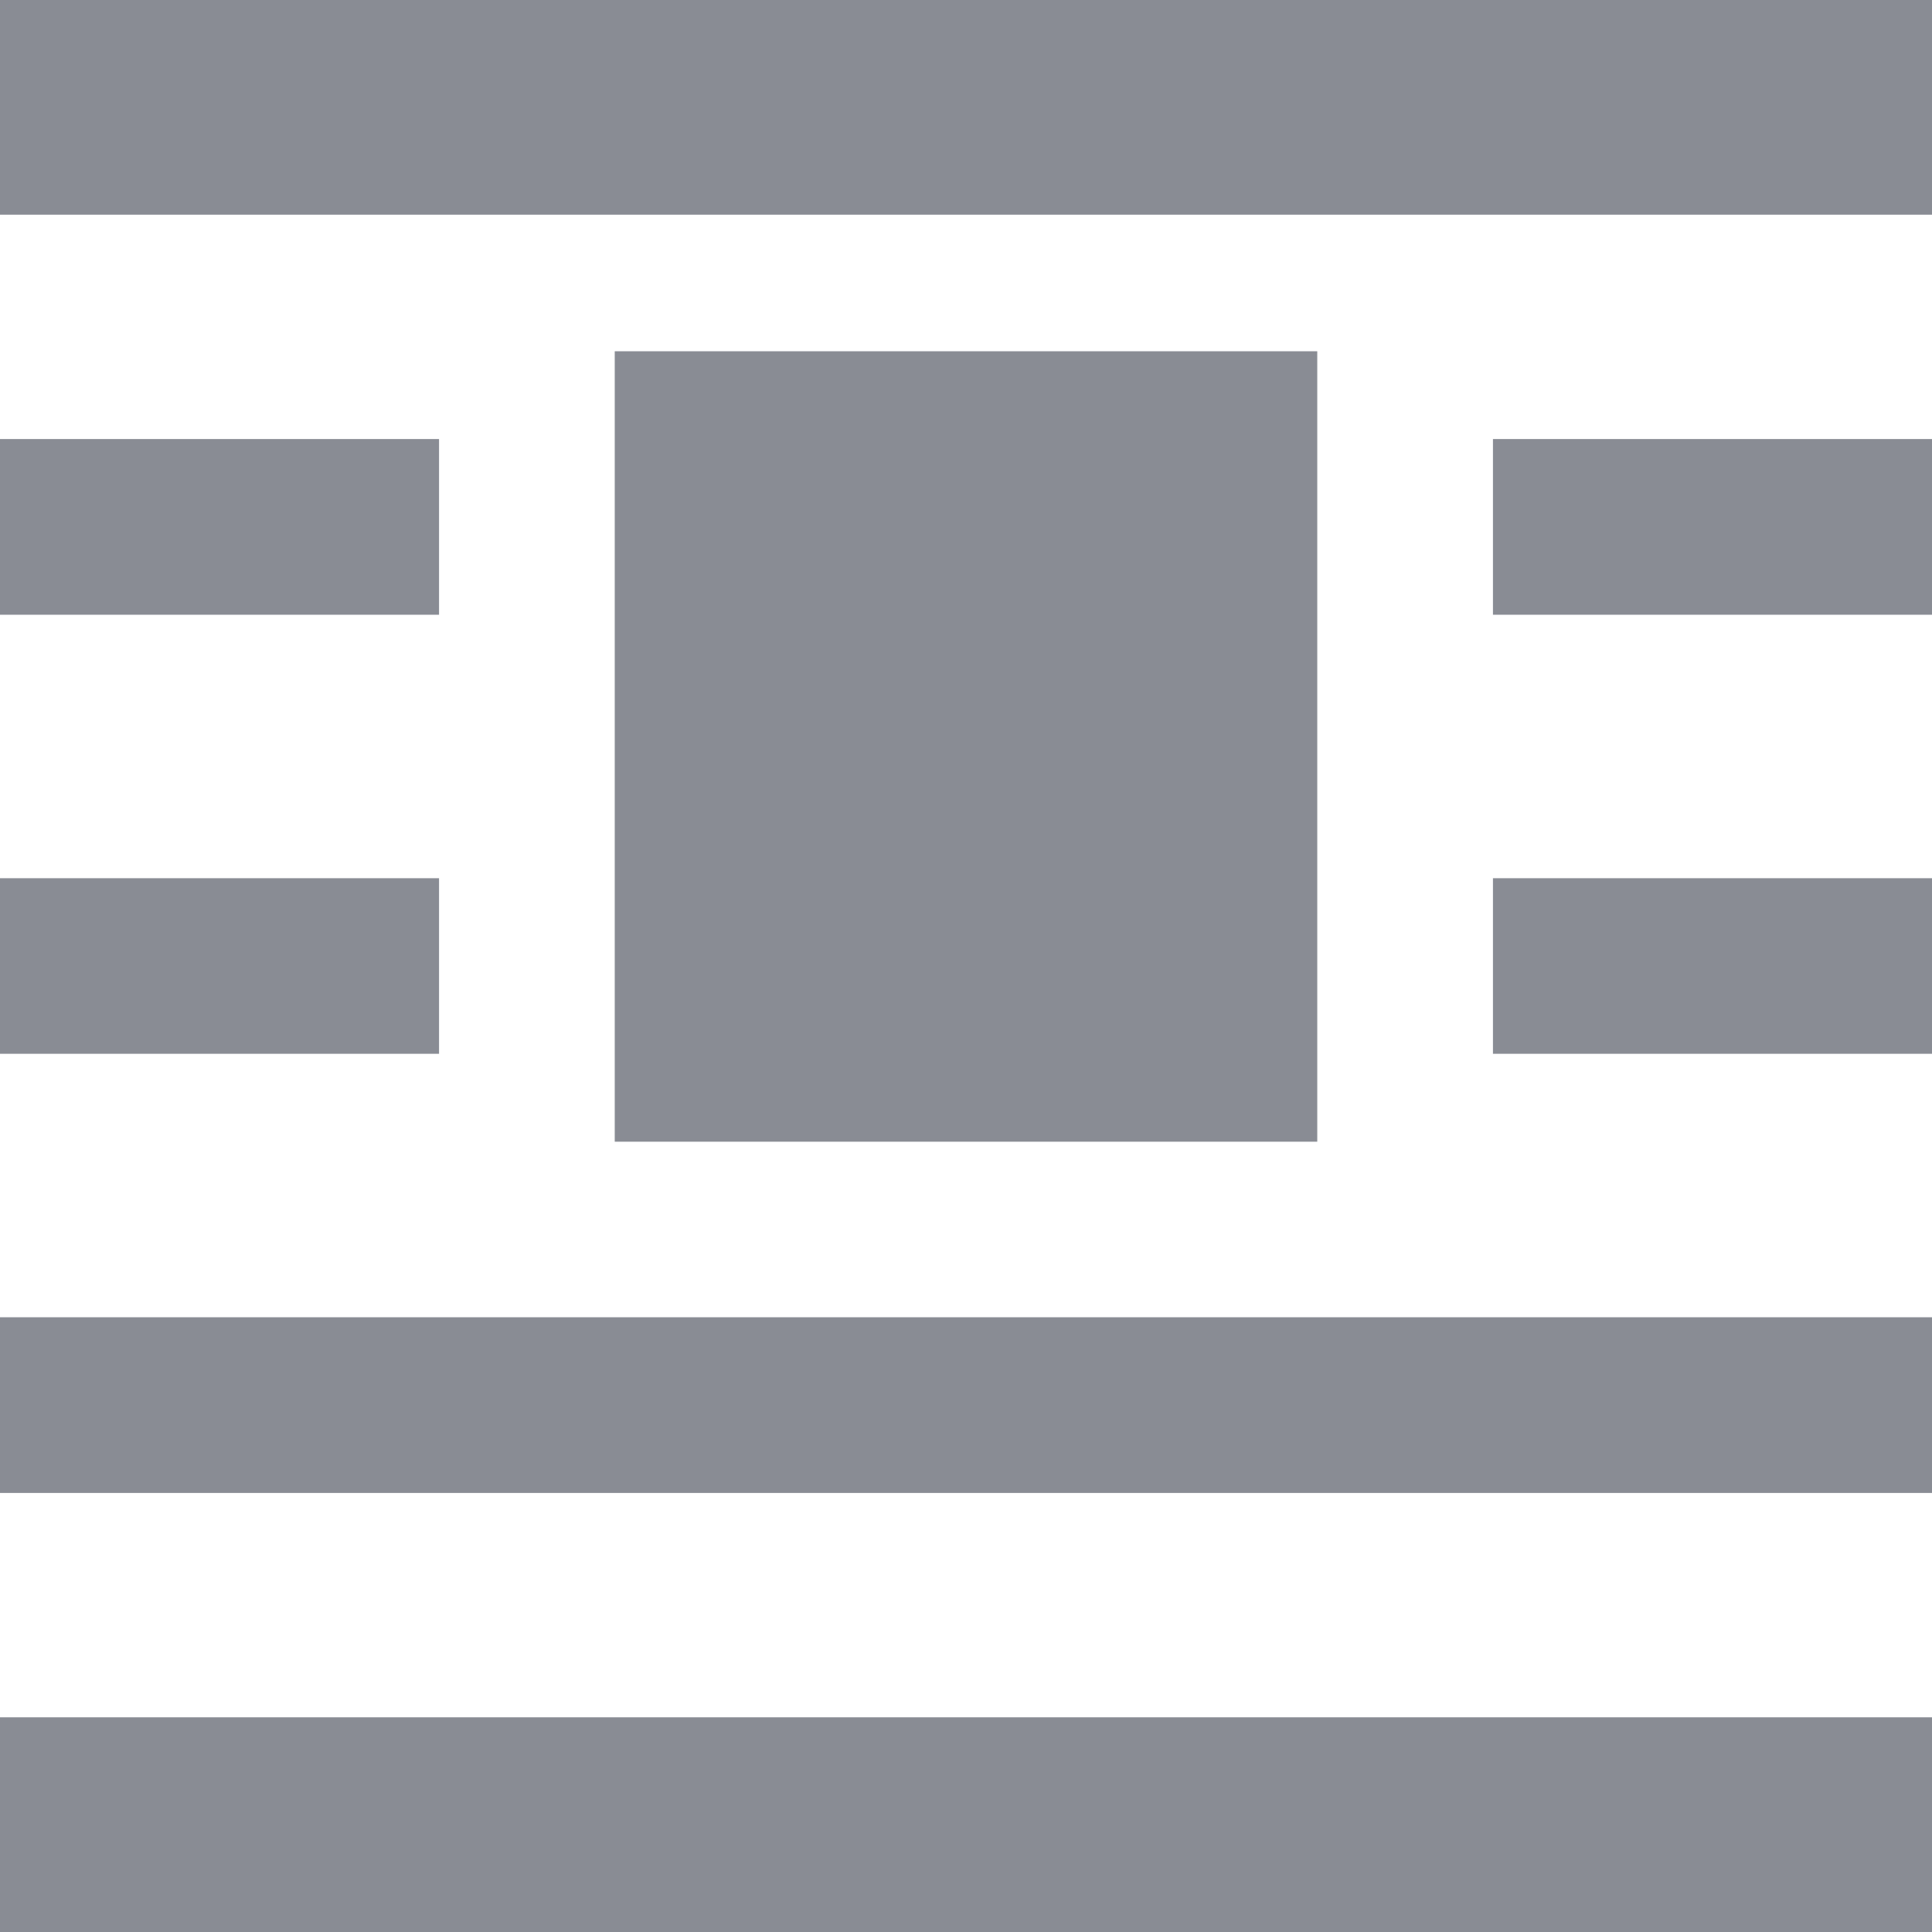
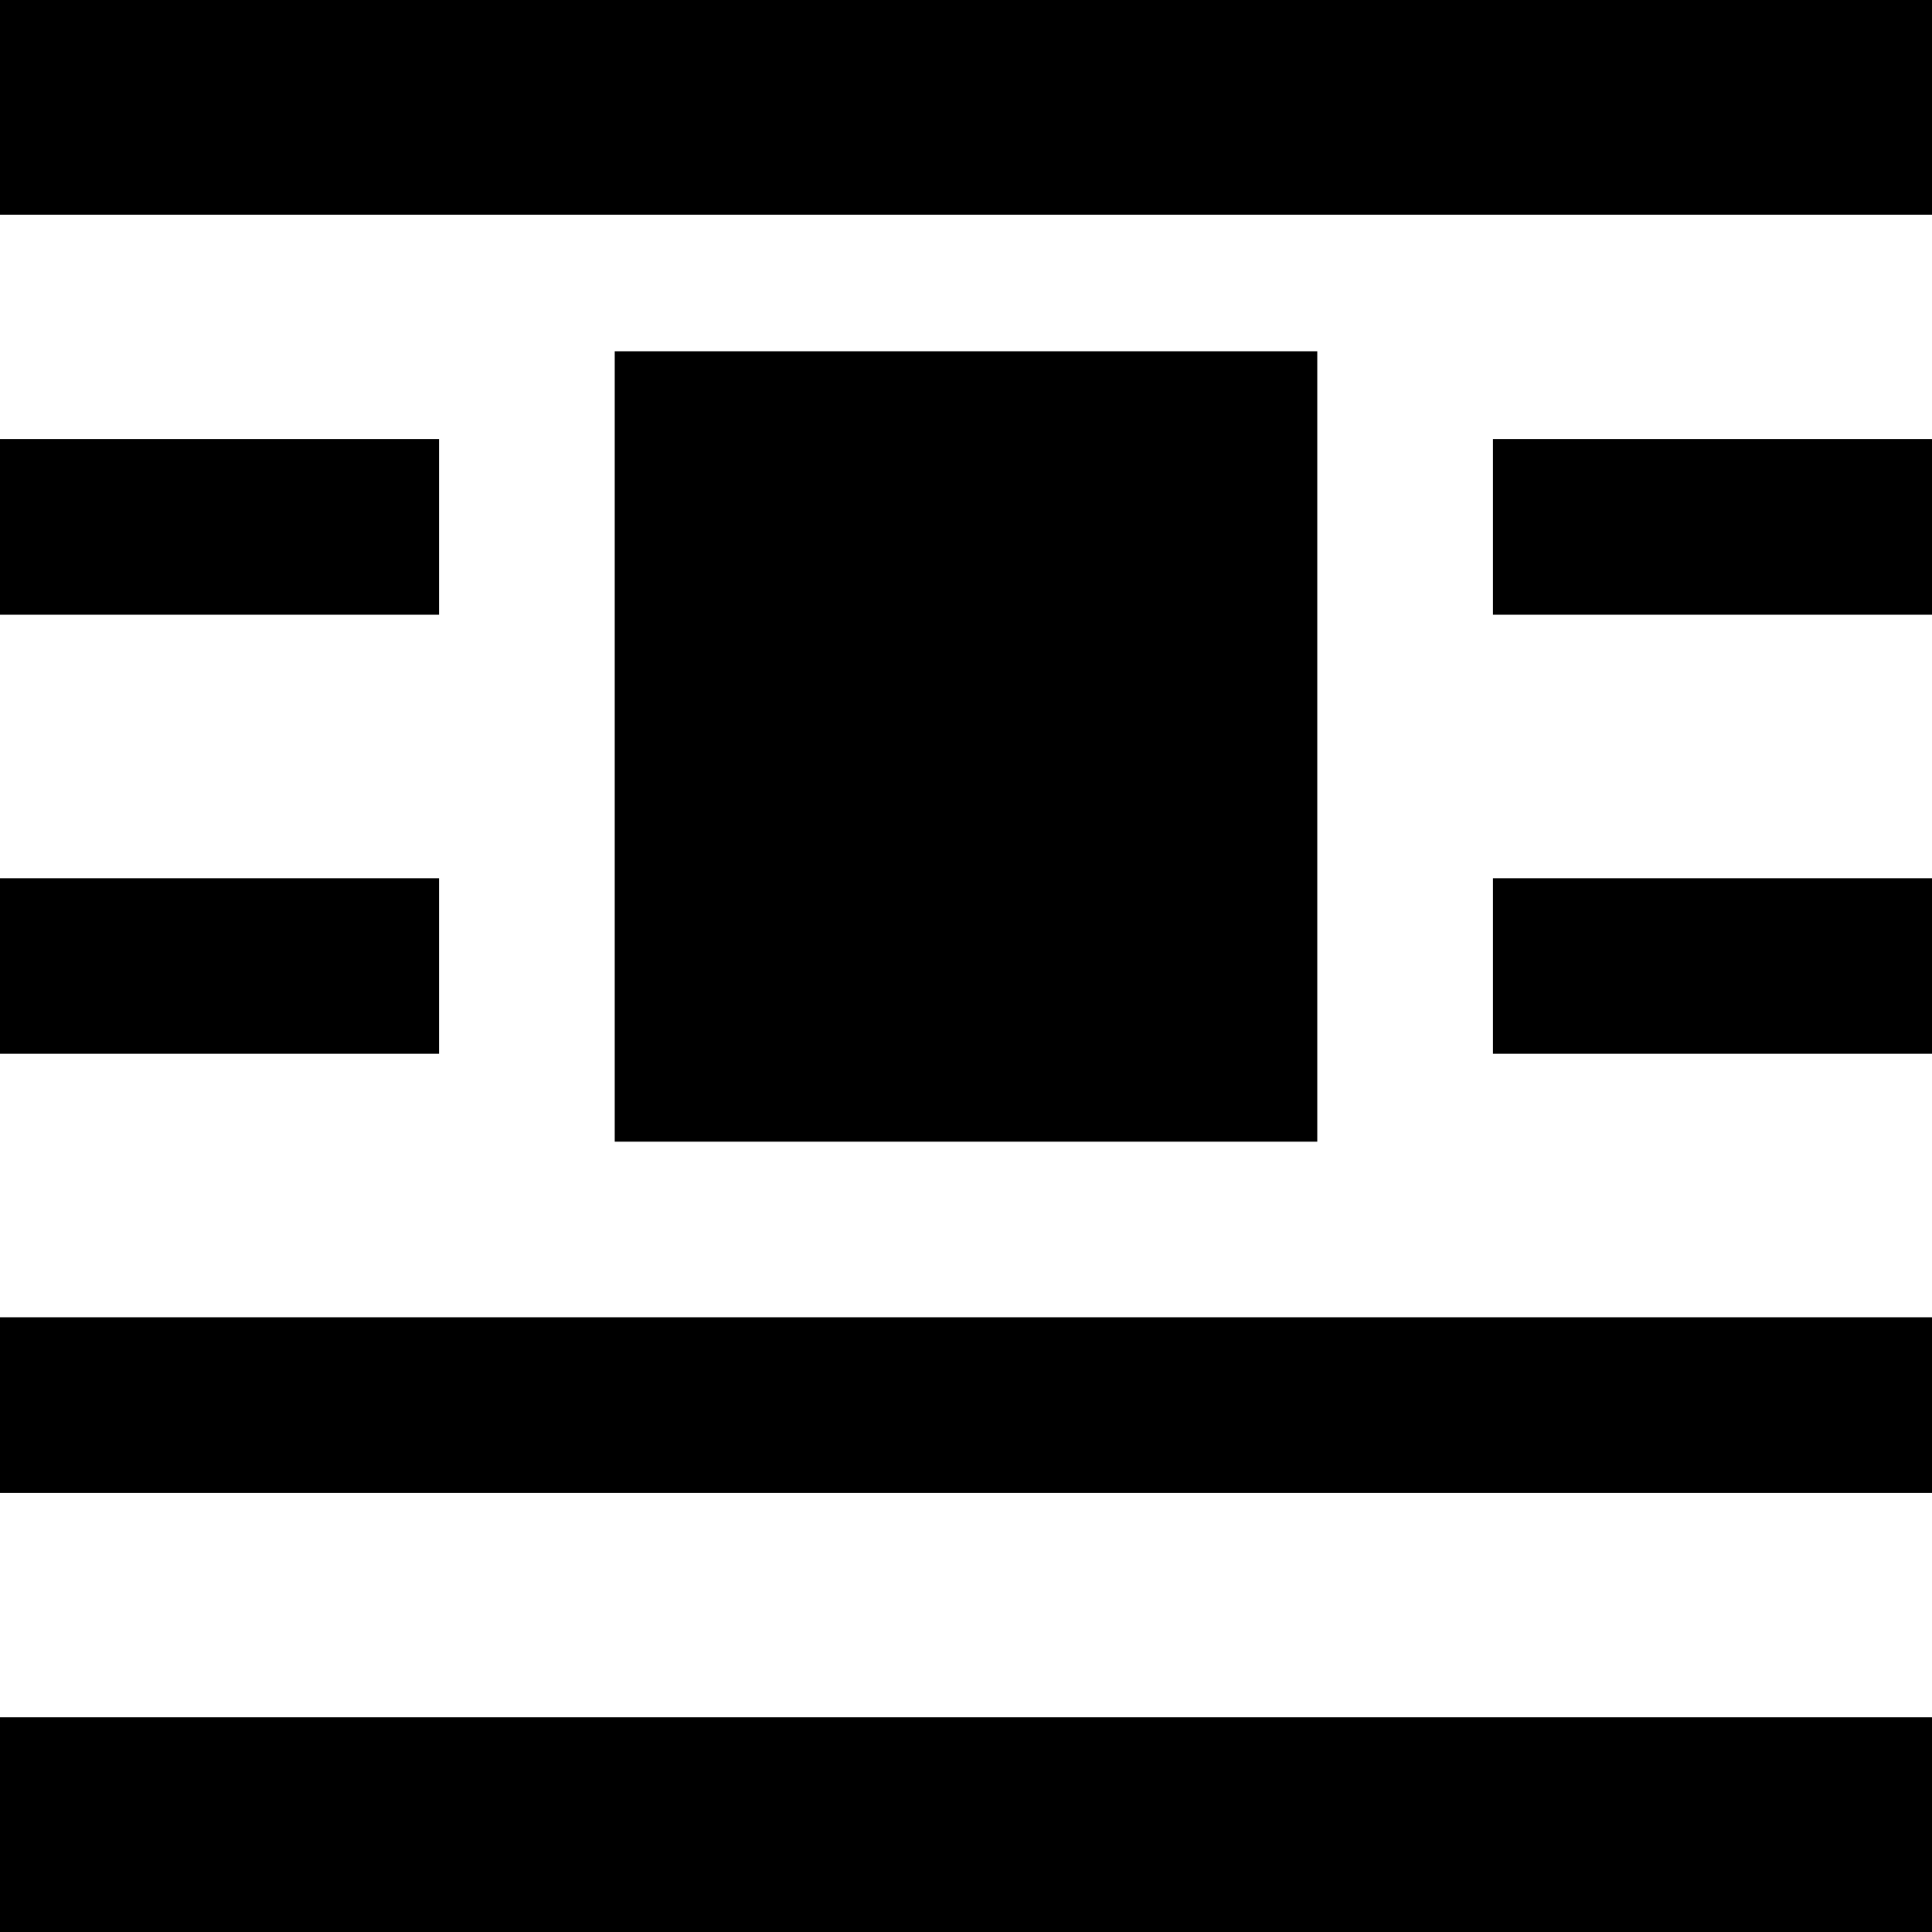
<svg xmlns="http://www.w3.org/2000/svg" width="16" height="16" viewBox="0 0 16 16" fill="none">
-   <path fill-rule="evenodd" clip-rule="evenodd" d="M0 1.778V0H16V1.778H0ZM10.909 9.455H5.091V2.909H10.909V9.455ZM12.364 3.636H16V5.091H12.364V3.636ZM0 10.909H16V12.364H0V10.909ZM3.636 3.636H0V5.091H3.636V3.636ZM12.364 8.727H16V7.273H12.364V8.727ZM3.636 8.727H0V7.273H3.636V8.727ZM0 16H16V14.222H0V16Z" fill="#898C94" />
+   <path fill-rule="evenodd" clip-rule="evenodd" d="M0 1.778V0H16V1.778H0ZM10.909 9.455H5.091V2.909H10.909V9.455ZM12.364 3.636H16V5.091H12.364V3.636ZM0 10.909H16V12.364H0V10.909ZM3.636 3.636H0V5.091H3.636V3.636ZM12.364 8.727H16V7.273H12.364V8.727ZM3.636 8.727H0V7.273H3.636V8.727ZM0 16H16V14.222H0V16Z" fill="currentColor" />
</svg>
